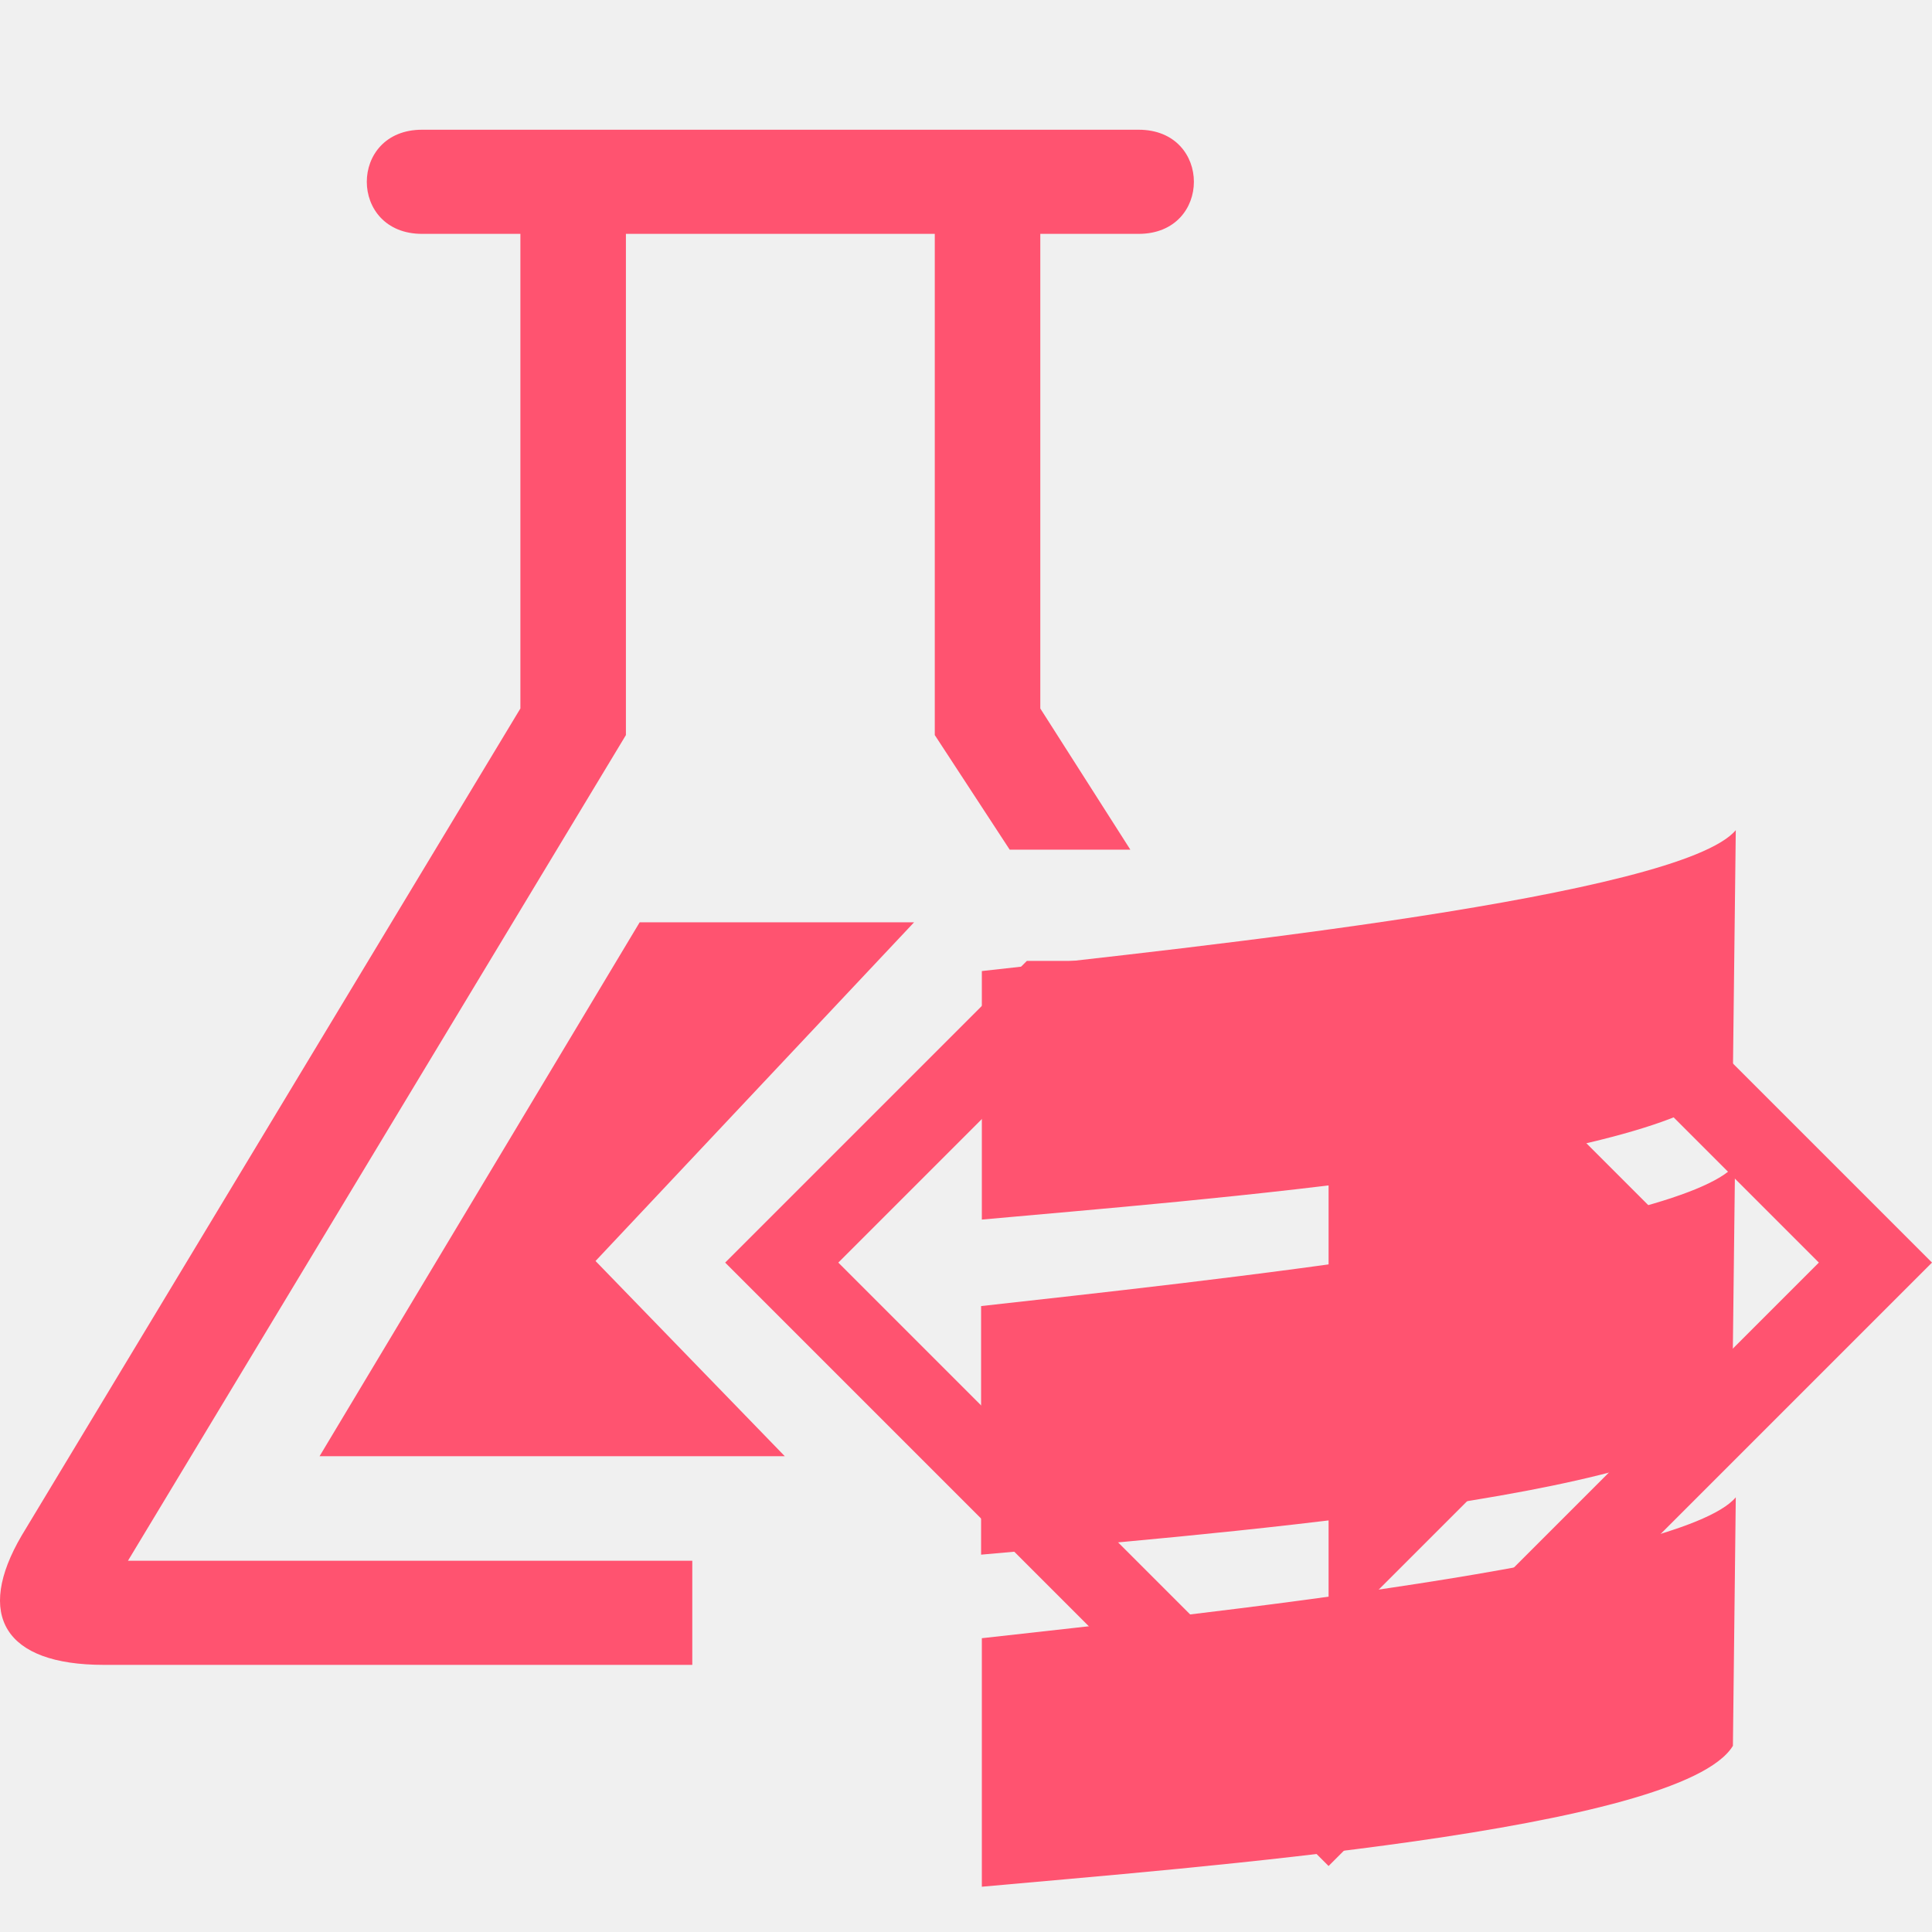
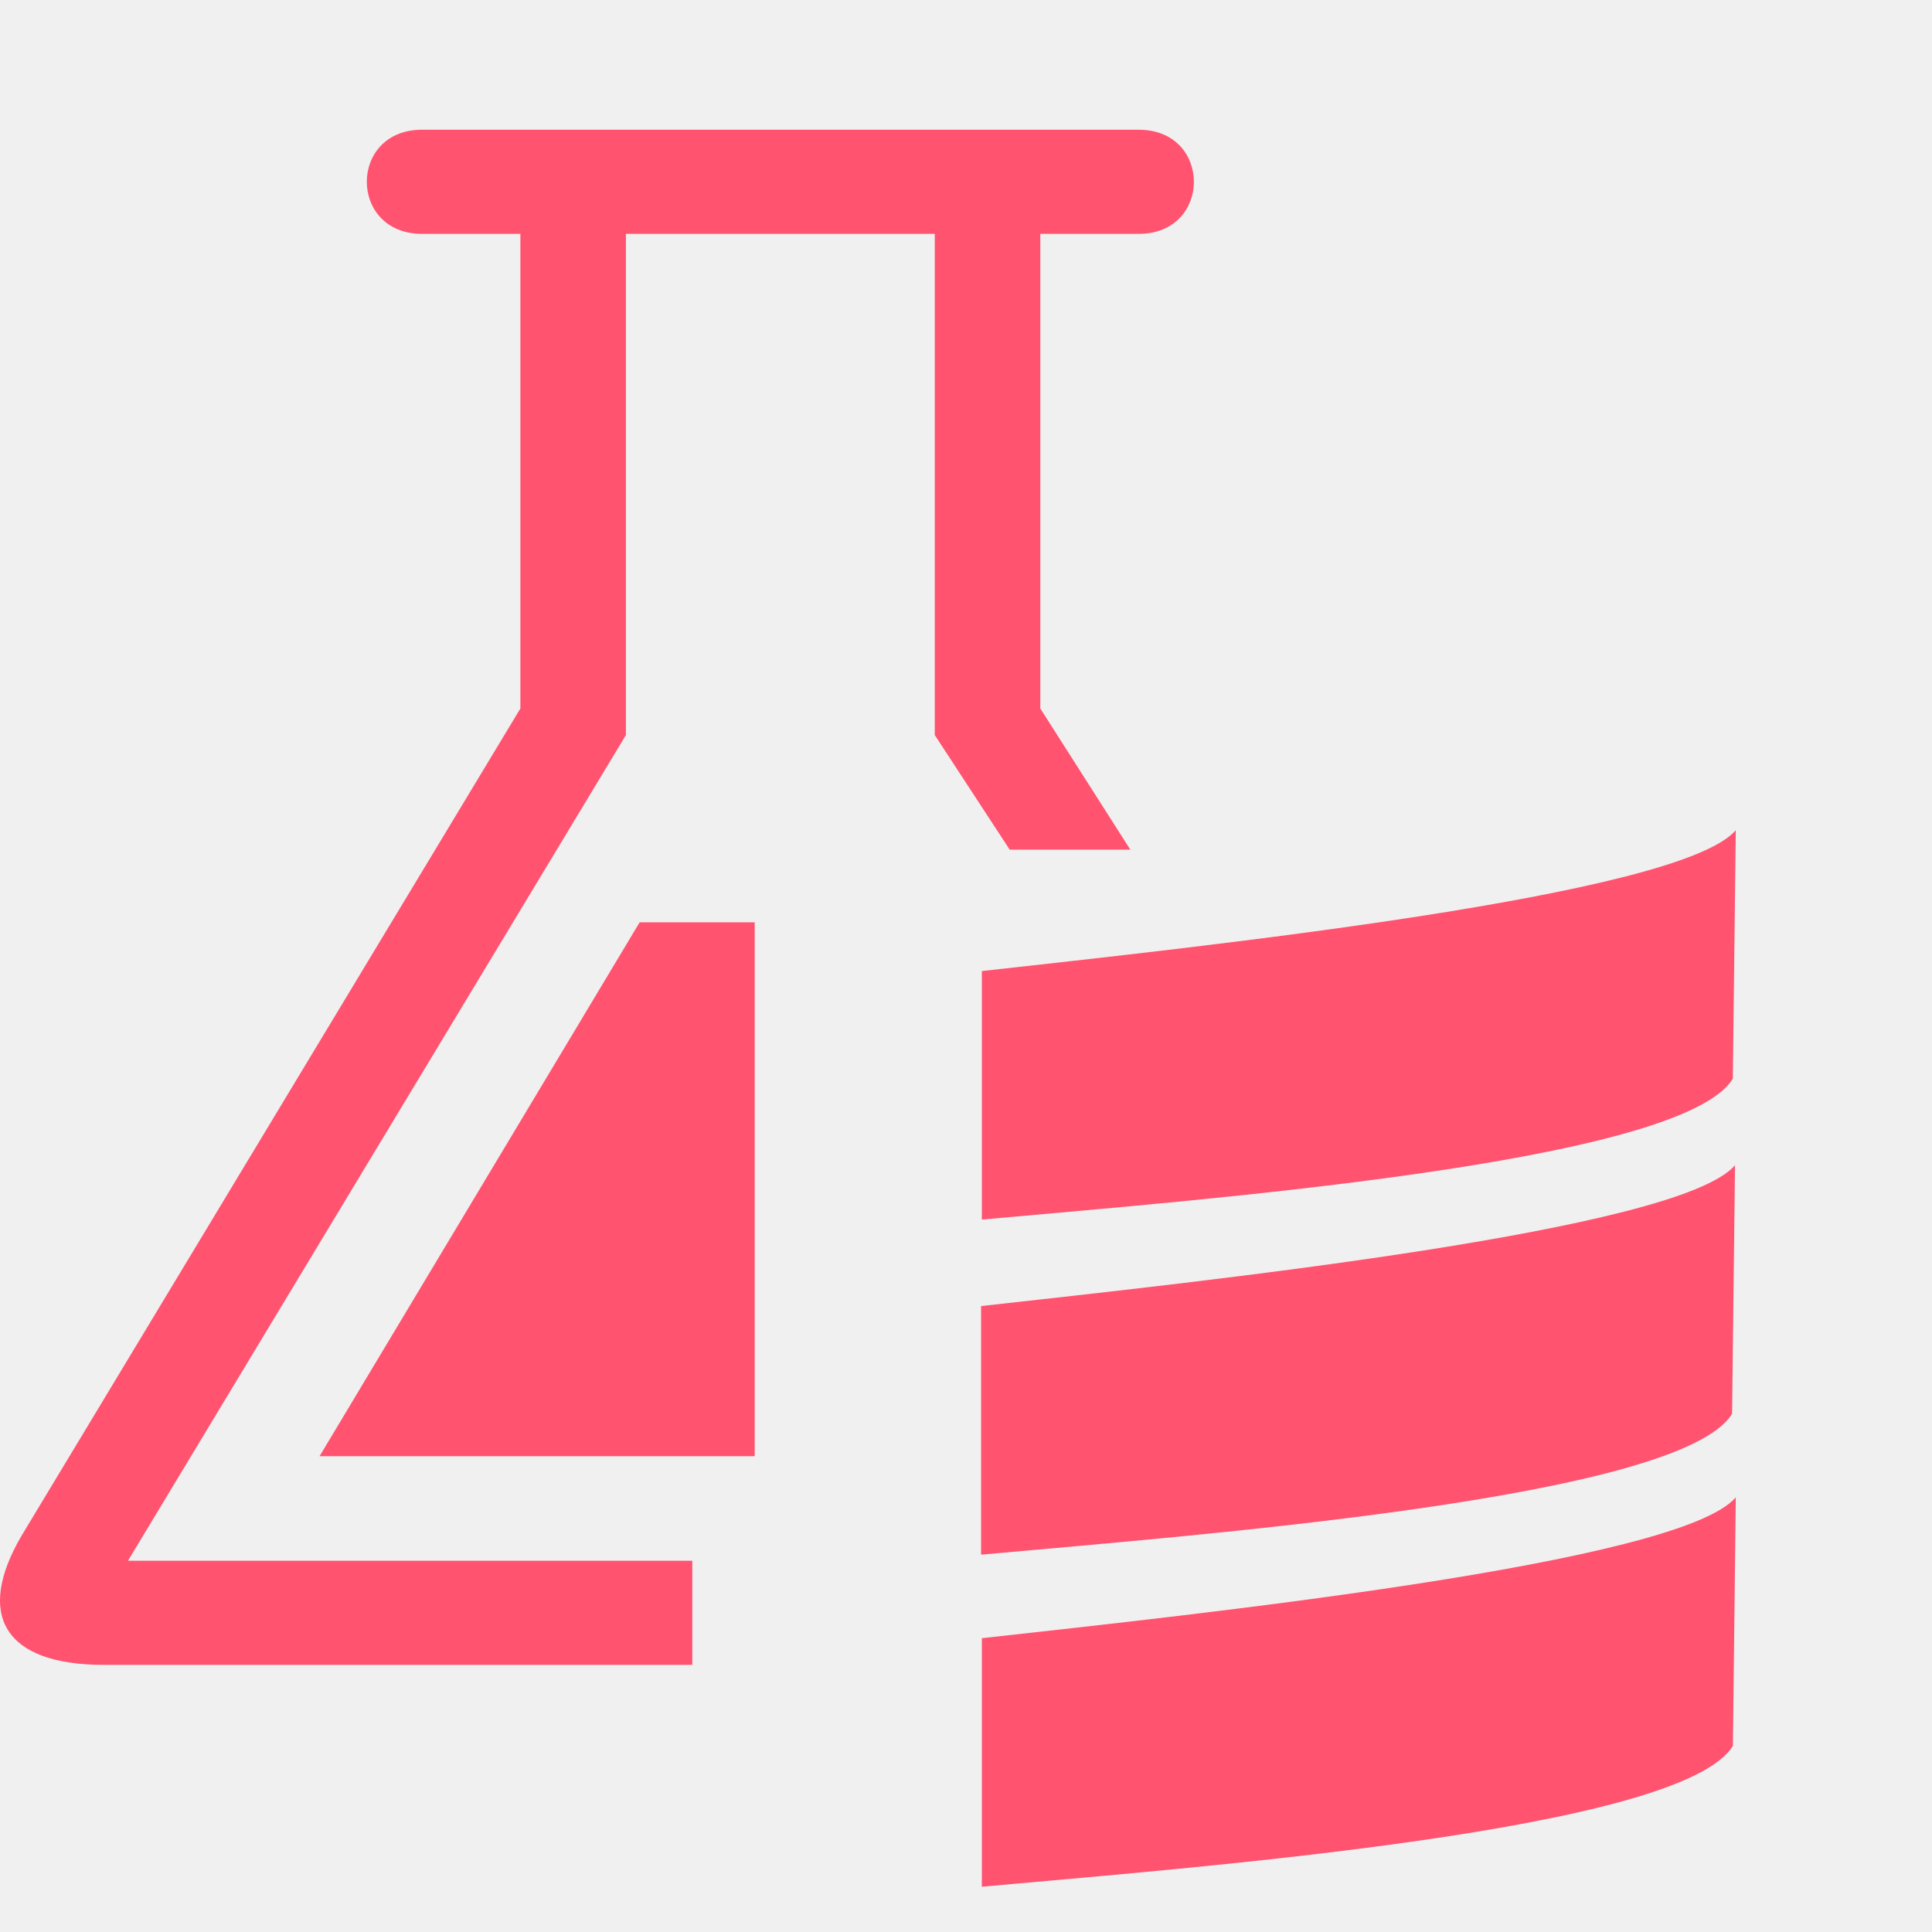
<svg xmlns="http://www.w3.org/2000/svg" big="true" version="1.1" x="0px" y="0px" width="16px" height="16px" viewBox="0 0 512 512">
-   <path fill="#FF5370" d="M452.033,334.6l-99.945,99.945V294.622h59.967L452.033,334.6z M512,334.6L352.088,494.512L192.176,334.6l79.956-79.956h159.912L512,334.6z M352.088,464.529L482.017,334.6l-59.967-59.967H282.127l-59.967,59.967L352.088,464.529z M267.579,225.171h31.975l-23.864-37.418V61.975h26.076c19.505,0,19.505-27.595,0-27.595H111.835c-19.505,0-19.505,27.595-0,27.595h26.075v125.778L5.765,406.897c-12.407,21.115-4.619,34.309,21.729,34.309h155.97v-27.595H33.914l131.958-218.808V61.975h81.854v132.828L267.579,225.171z M207.974,385.909l-50.153-51.729l84.415-89.755h-72.721L84.691,385.907L207.974,385.909z" />
+   <defs>
+     <mask id="Mask">
+       <rect x="0" y="0" width="512" height="512" fill="white" />
+       <rect x="200" y="240" width="320" height="300" fill="black" />
+     </mask>
+   </defs>
+   <path fill="#FF5370" mask="url(#Mask)" d="M501.314,441.206c0,23.434-19.113,38.92-42.547,38.92h-212.734c-23.434,0-42.547-15.486-42.547-38.92H501.314z M448.13,244.424H256.669c-5.817,0-10.637,4.819-10.637,10.637v122.322c0,20.442,16.786,36.228,37.228,36.228h117.004c20.94,0,38.996-16.376,37.229-41.546C533.566,377.602,536.316,248.852,448.13,244.424z M437.493,340.154v-63.82C490.257,267.869,498.396,345.398,437.493,340.154z M267.579,225.171h31.975l-23.864-37.418V61.975h26.076c19.505,0,19.505-27.595,0-27.595H111.835c-19.505,0-19.505,27.595-0,27.595h26.075v125.778L5.765,406.897c-12.407,21.115-4.619,34.309,21.729,34.309h155.97v-27.595H33.914l131.958-218.808V61.975h81.854v132.828L267.579,225.171z M218.966,385.906H84.691l84.823-141.482h49.452V385.906z" />
  <path fill="#FF5370" transform="scale(20) translate(10 10)" d="M13,1c-0.737.877-7.155,1.55-9.99,1.867V6.16c2.726-.249,9.265-0.736,9.951-1.867ZM12.99,5.439C12.253,6.316,5.835,6.989,3,7.306V10.6c2.726-.249,9.266-0.736,9.951-1.867ZM13,9.84c-0.737.877-7.155,1.551-9.99,1.867V15c2.726-.249,9.266-0.736,9.952-1.867Z" />
</svg>
